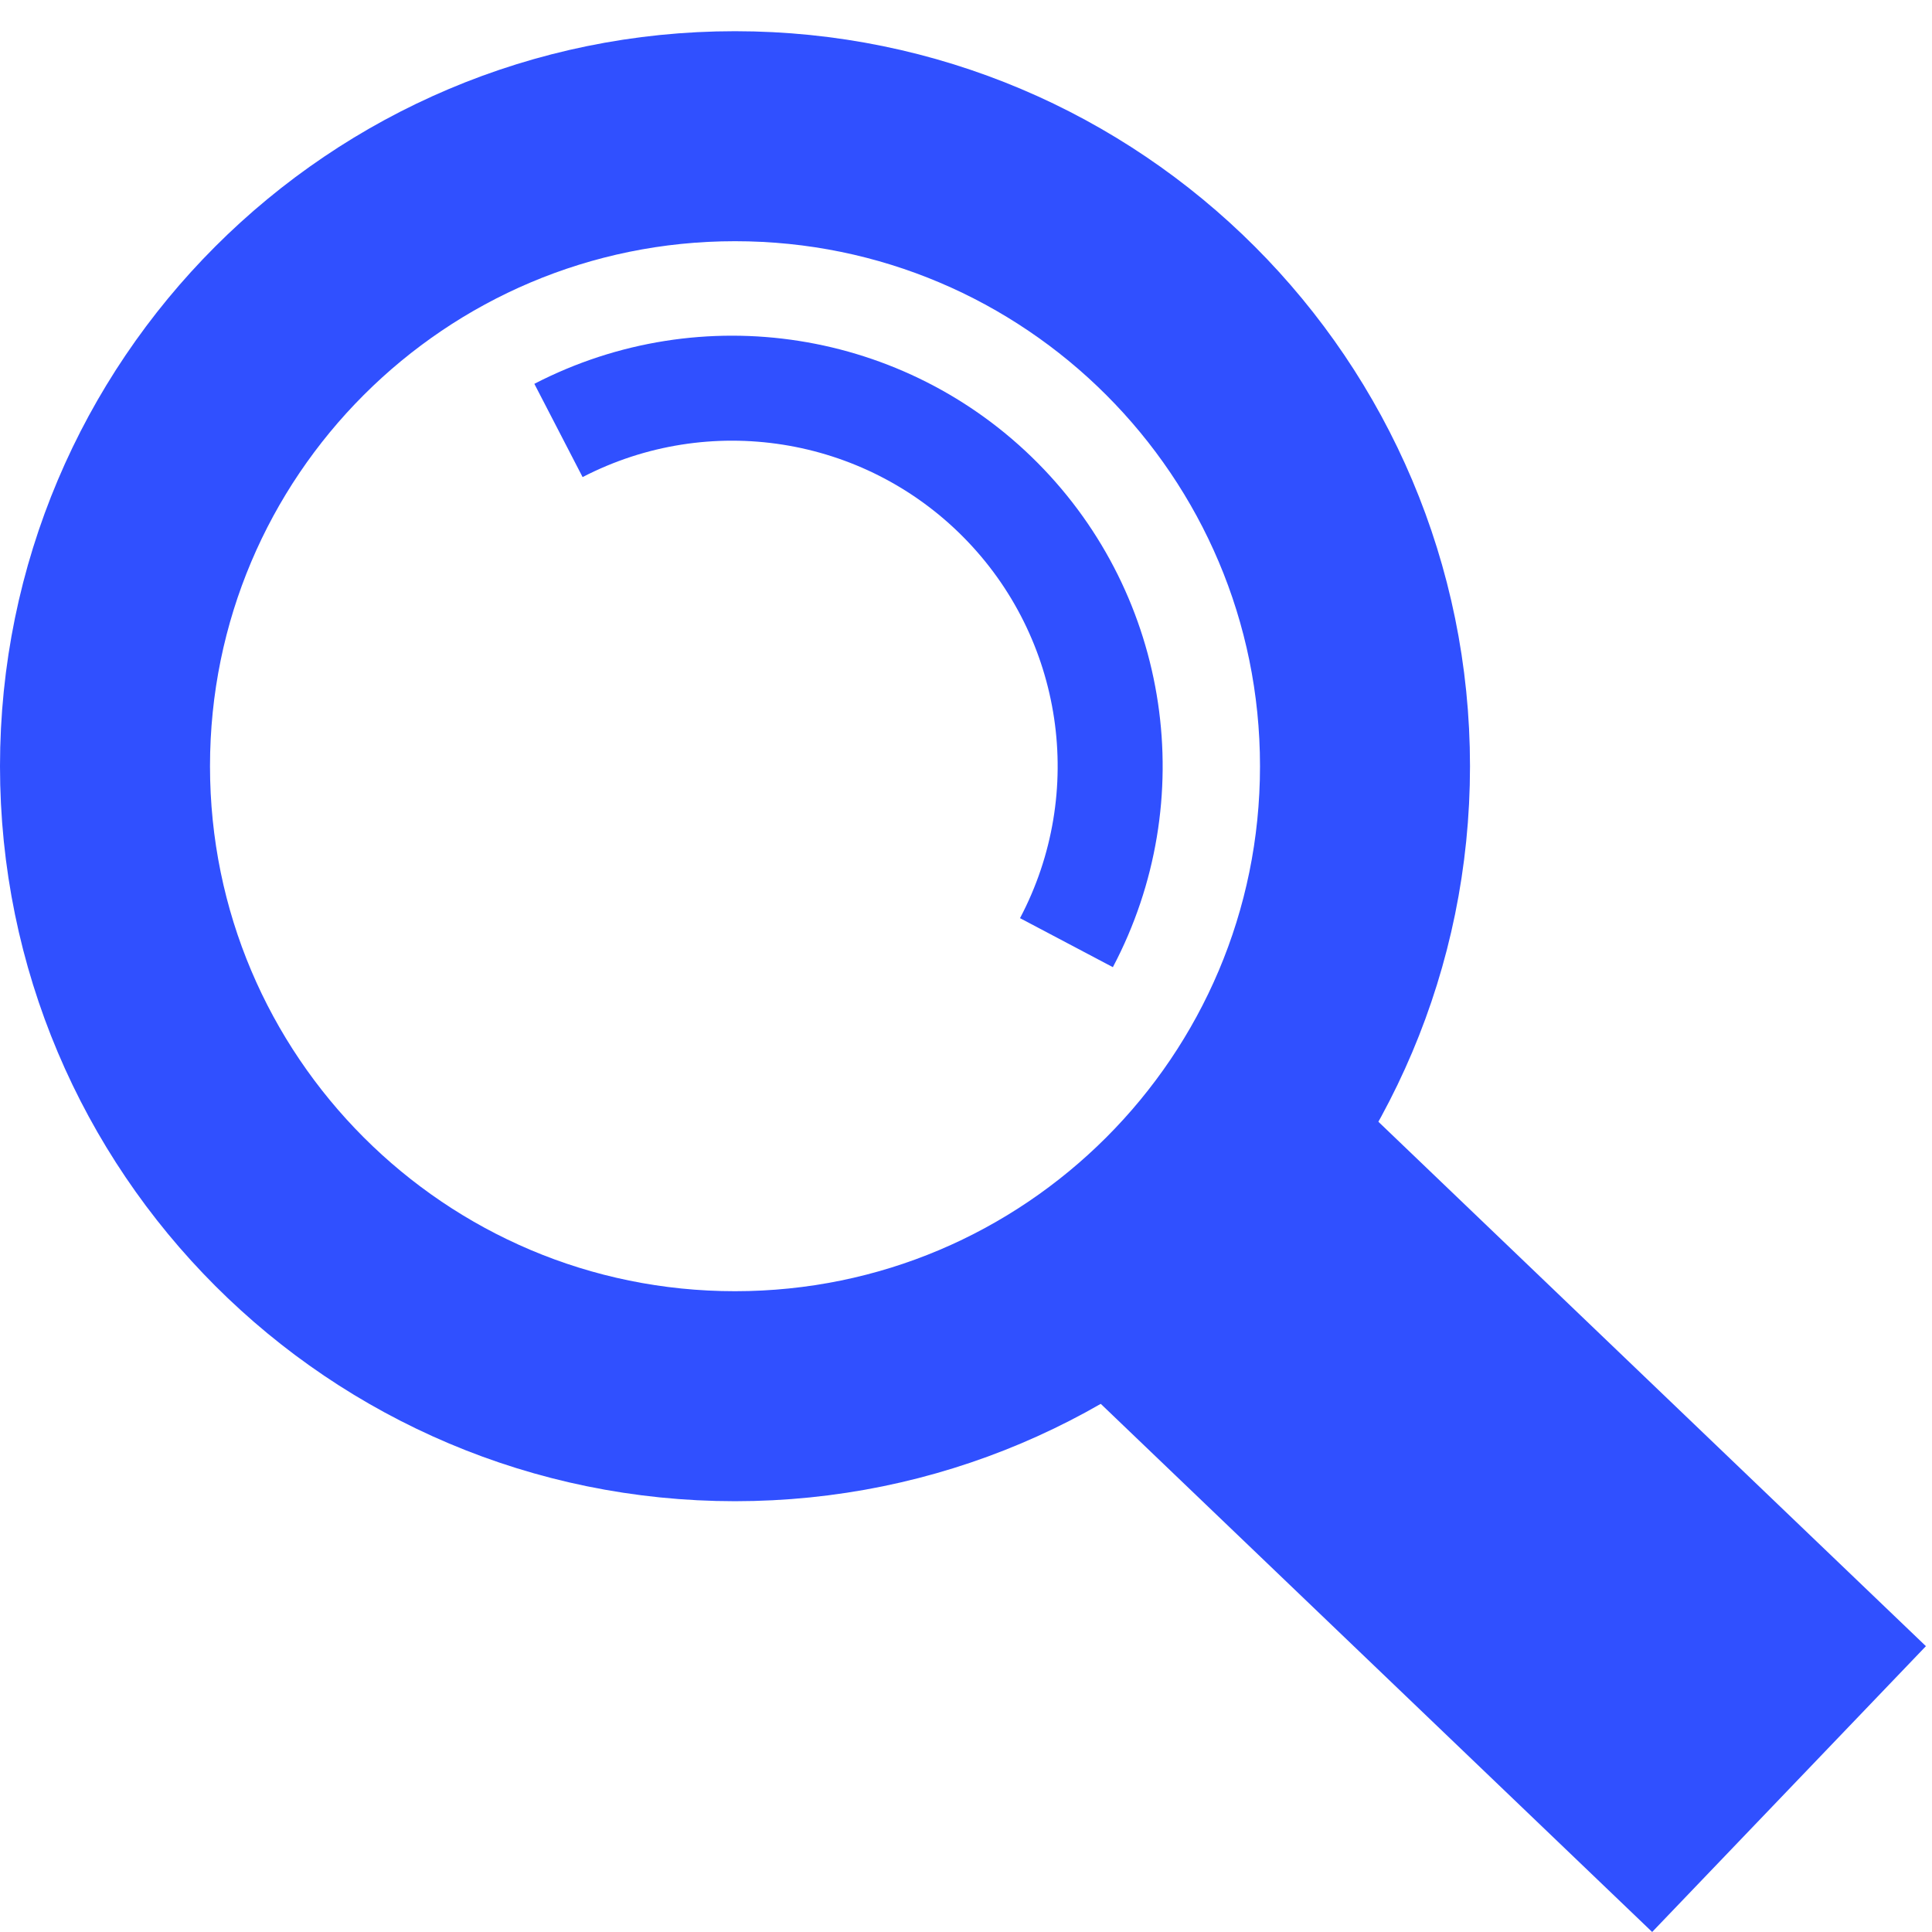
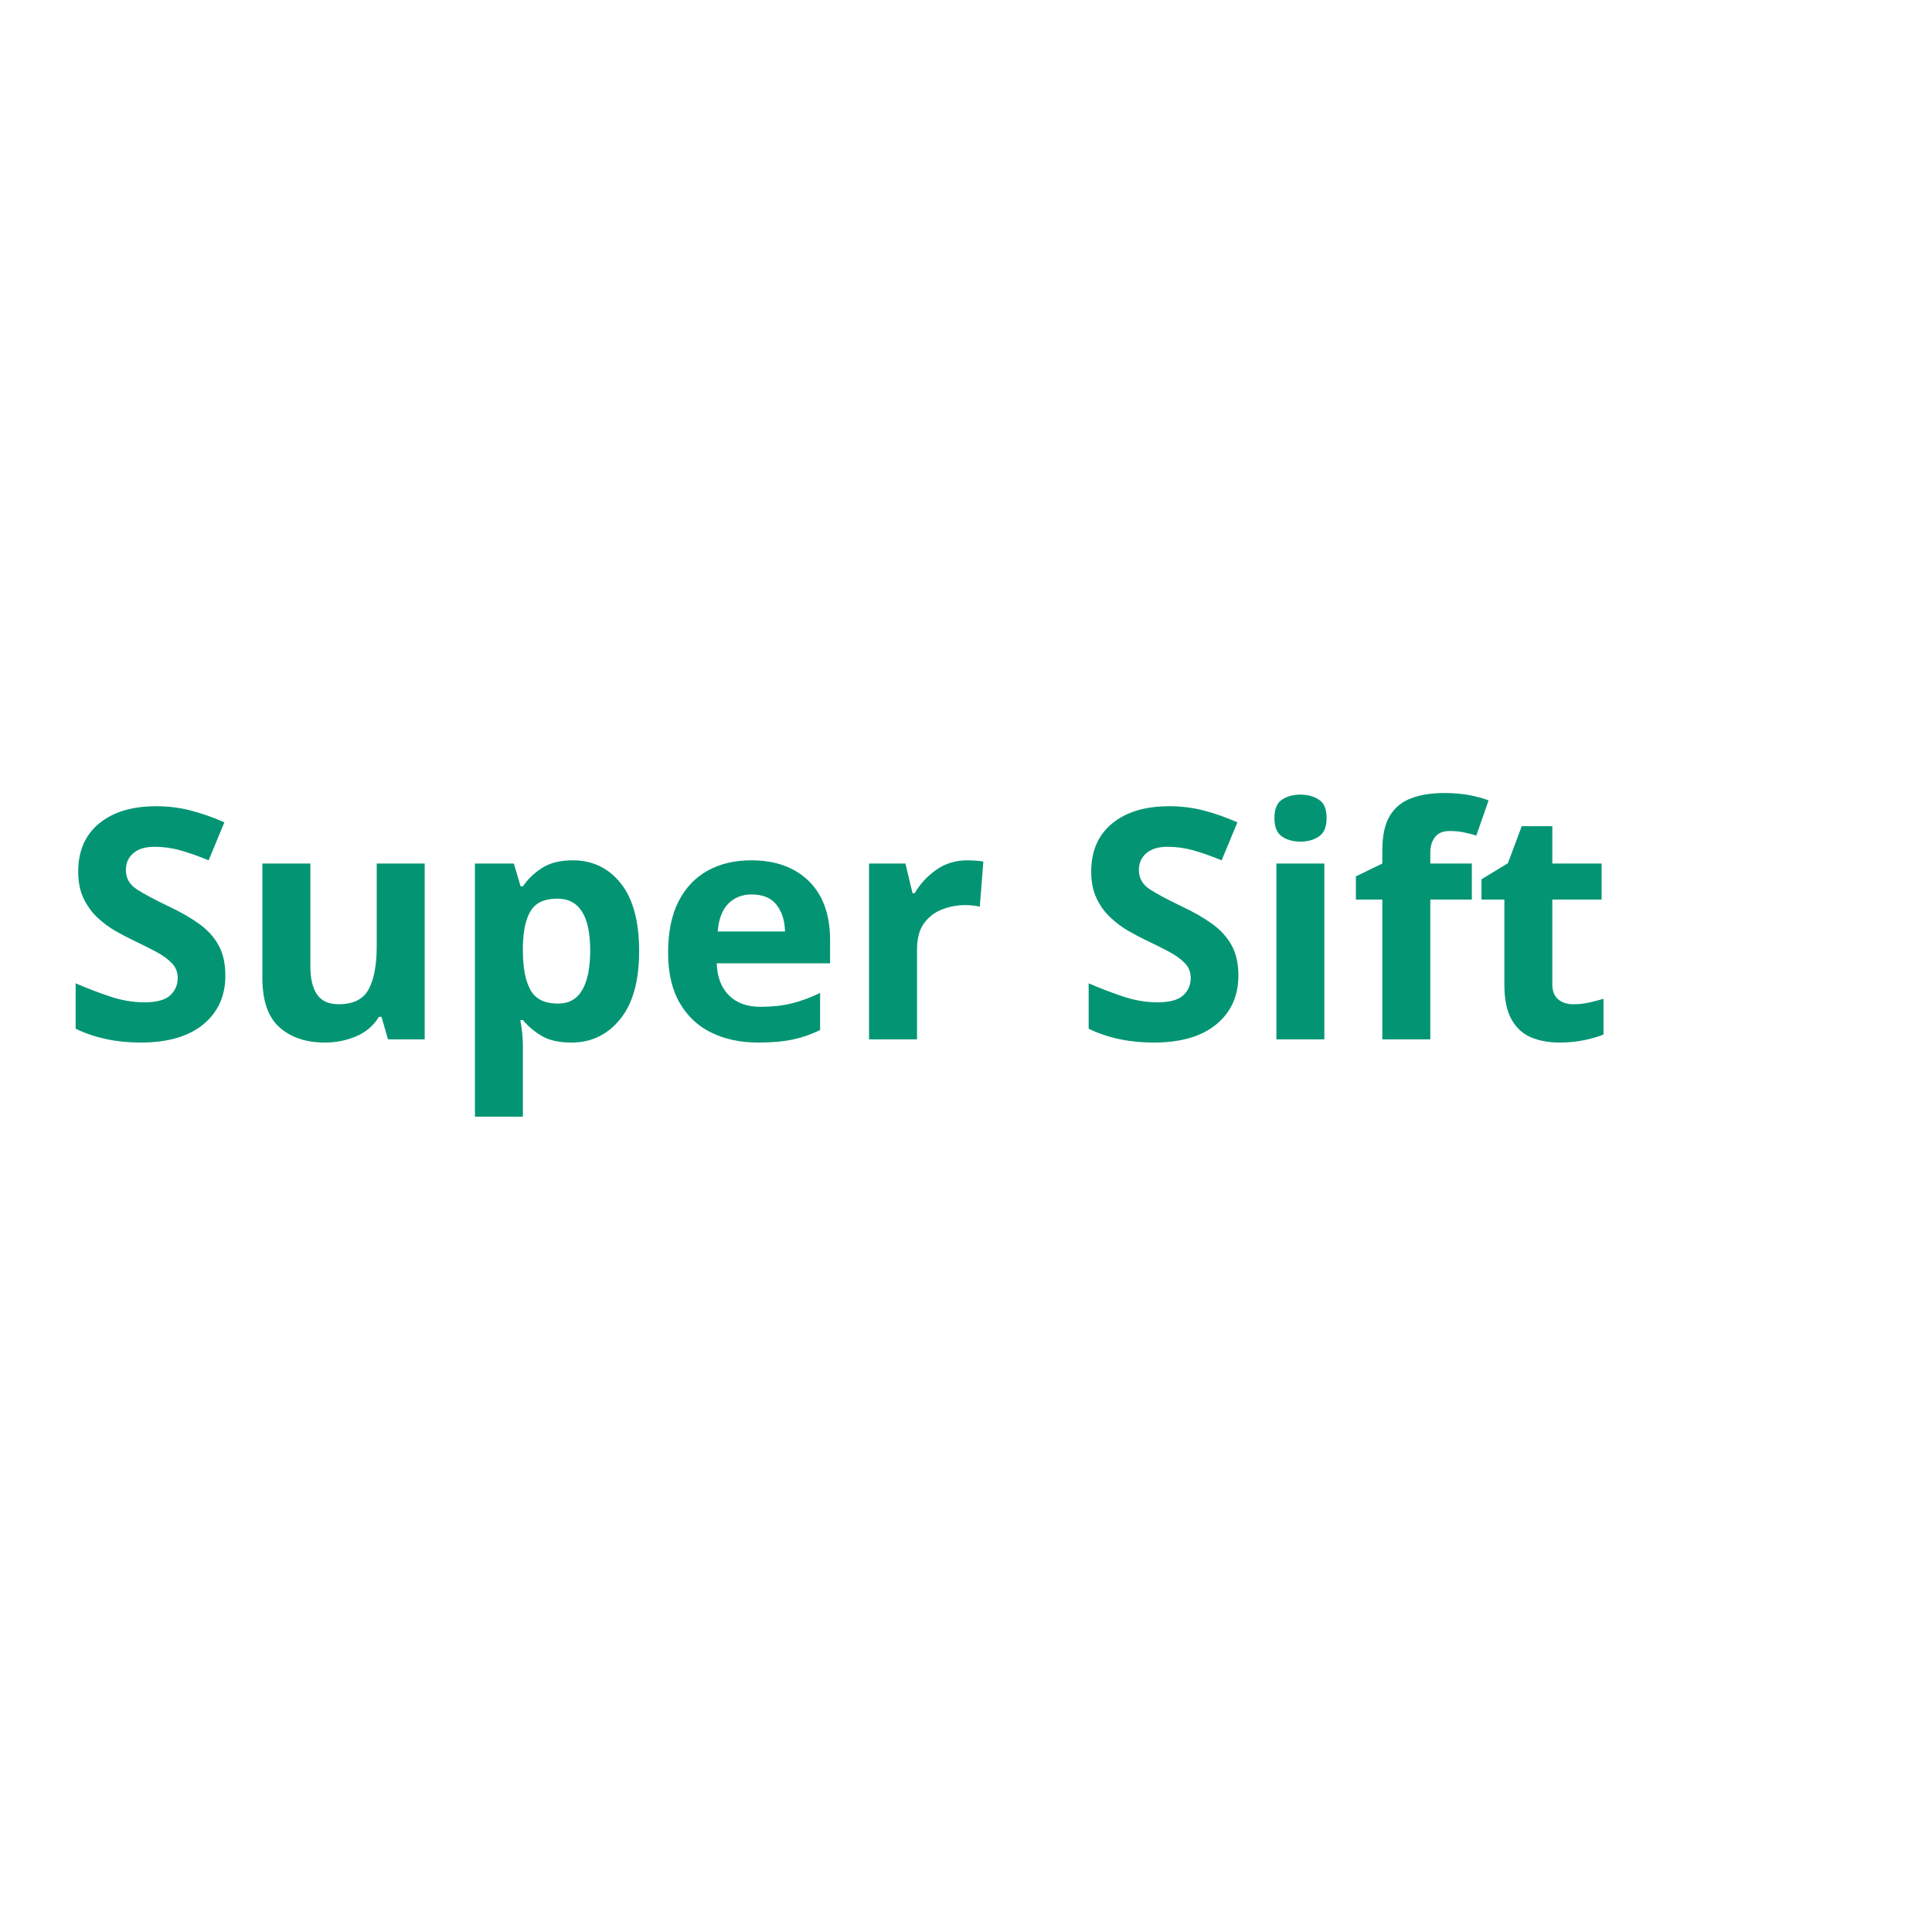
- <svg xmlns="http://www.w3.org/2000/svg" width="92mm" height="92mm" viewBox="0 0 92 92">
-   <g transform="translate(-40.921 -17.417)">
-     <circle cx="75.921" cy="53.903" r="30" style="fill:none;fill-opacity:1;stroke:#3050ff;stroke-width:10;stroke-miterlimit:4;stroke-dasharray:none;stroke-opacity:1" />
-     <path d="M67.515 37.915a18 18 0 0 1 21.051 3.313 18 18 0 0 1 3.138 21.078" style="fill:none;fill-opacity:1;stroke:#3050ff;stroke-width:5;stroke-miterlimit:4;stroke-dasharray:none;stroke-opacity:1" />
-     <rect width="18.846" height="39.963" x="3.706" y="122.09" ry="0" style="opacity:1;fill:#3050ff;fill-opacity:1;stroke:none;stroke-width:8;stroke-miterlimit:4;stroke-dasharray:none;stroke-opacity:1" transform="rotate(-46.235)" />
+ <svg xmlns="http://www.w3.org/2000/svg" width="1080" height="1080" viewBox="0 0 1080 1080">
+   <defs>
+     <clipPath id="clip-SuperSift_3">
+       <rect width="1080" height="1080" />
+     </clipPath>
+   </defs>
+   <g id="SuperSift_3" data-name="SuperSift – 3" clip-path="url(#clip-SuperSift_3)">
+     <text id="Super_Sift" data-name="Super Sift" transform="translate(34 581)" fill="#039573" font-size="180" font-family="Rig-BoldReverse, Rig Solid" font-weight="700">
+       <tspan x="0" y="0">Super Sift</tspan>
+     </text>
  </g>
</svg>
